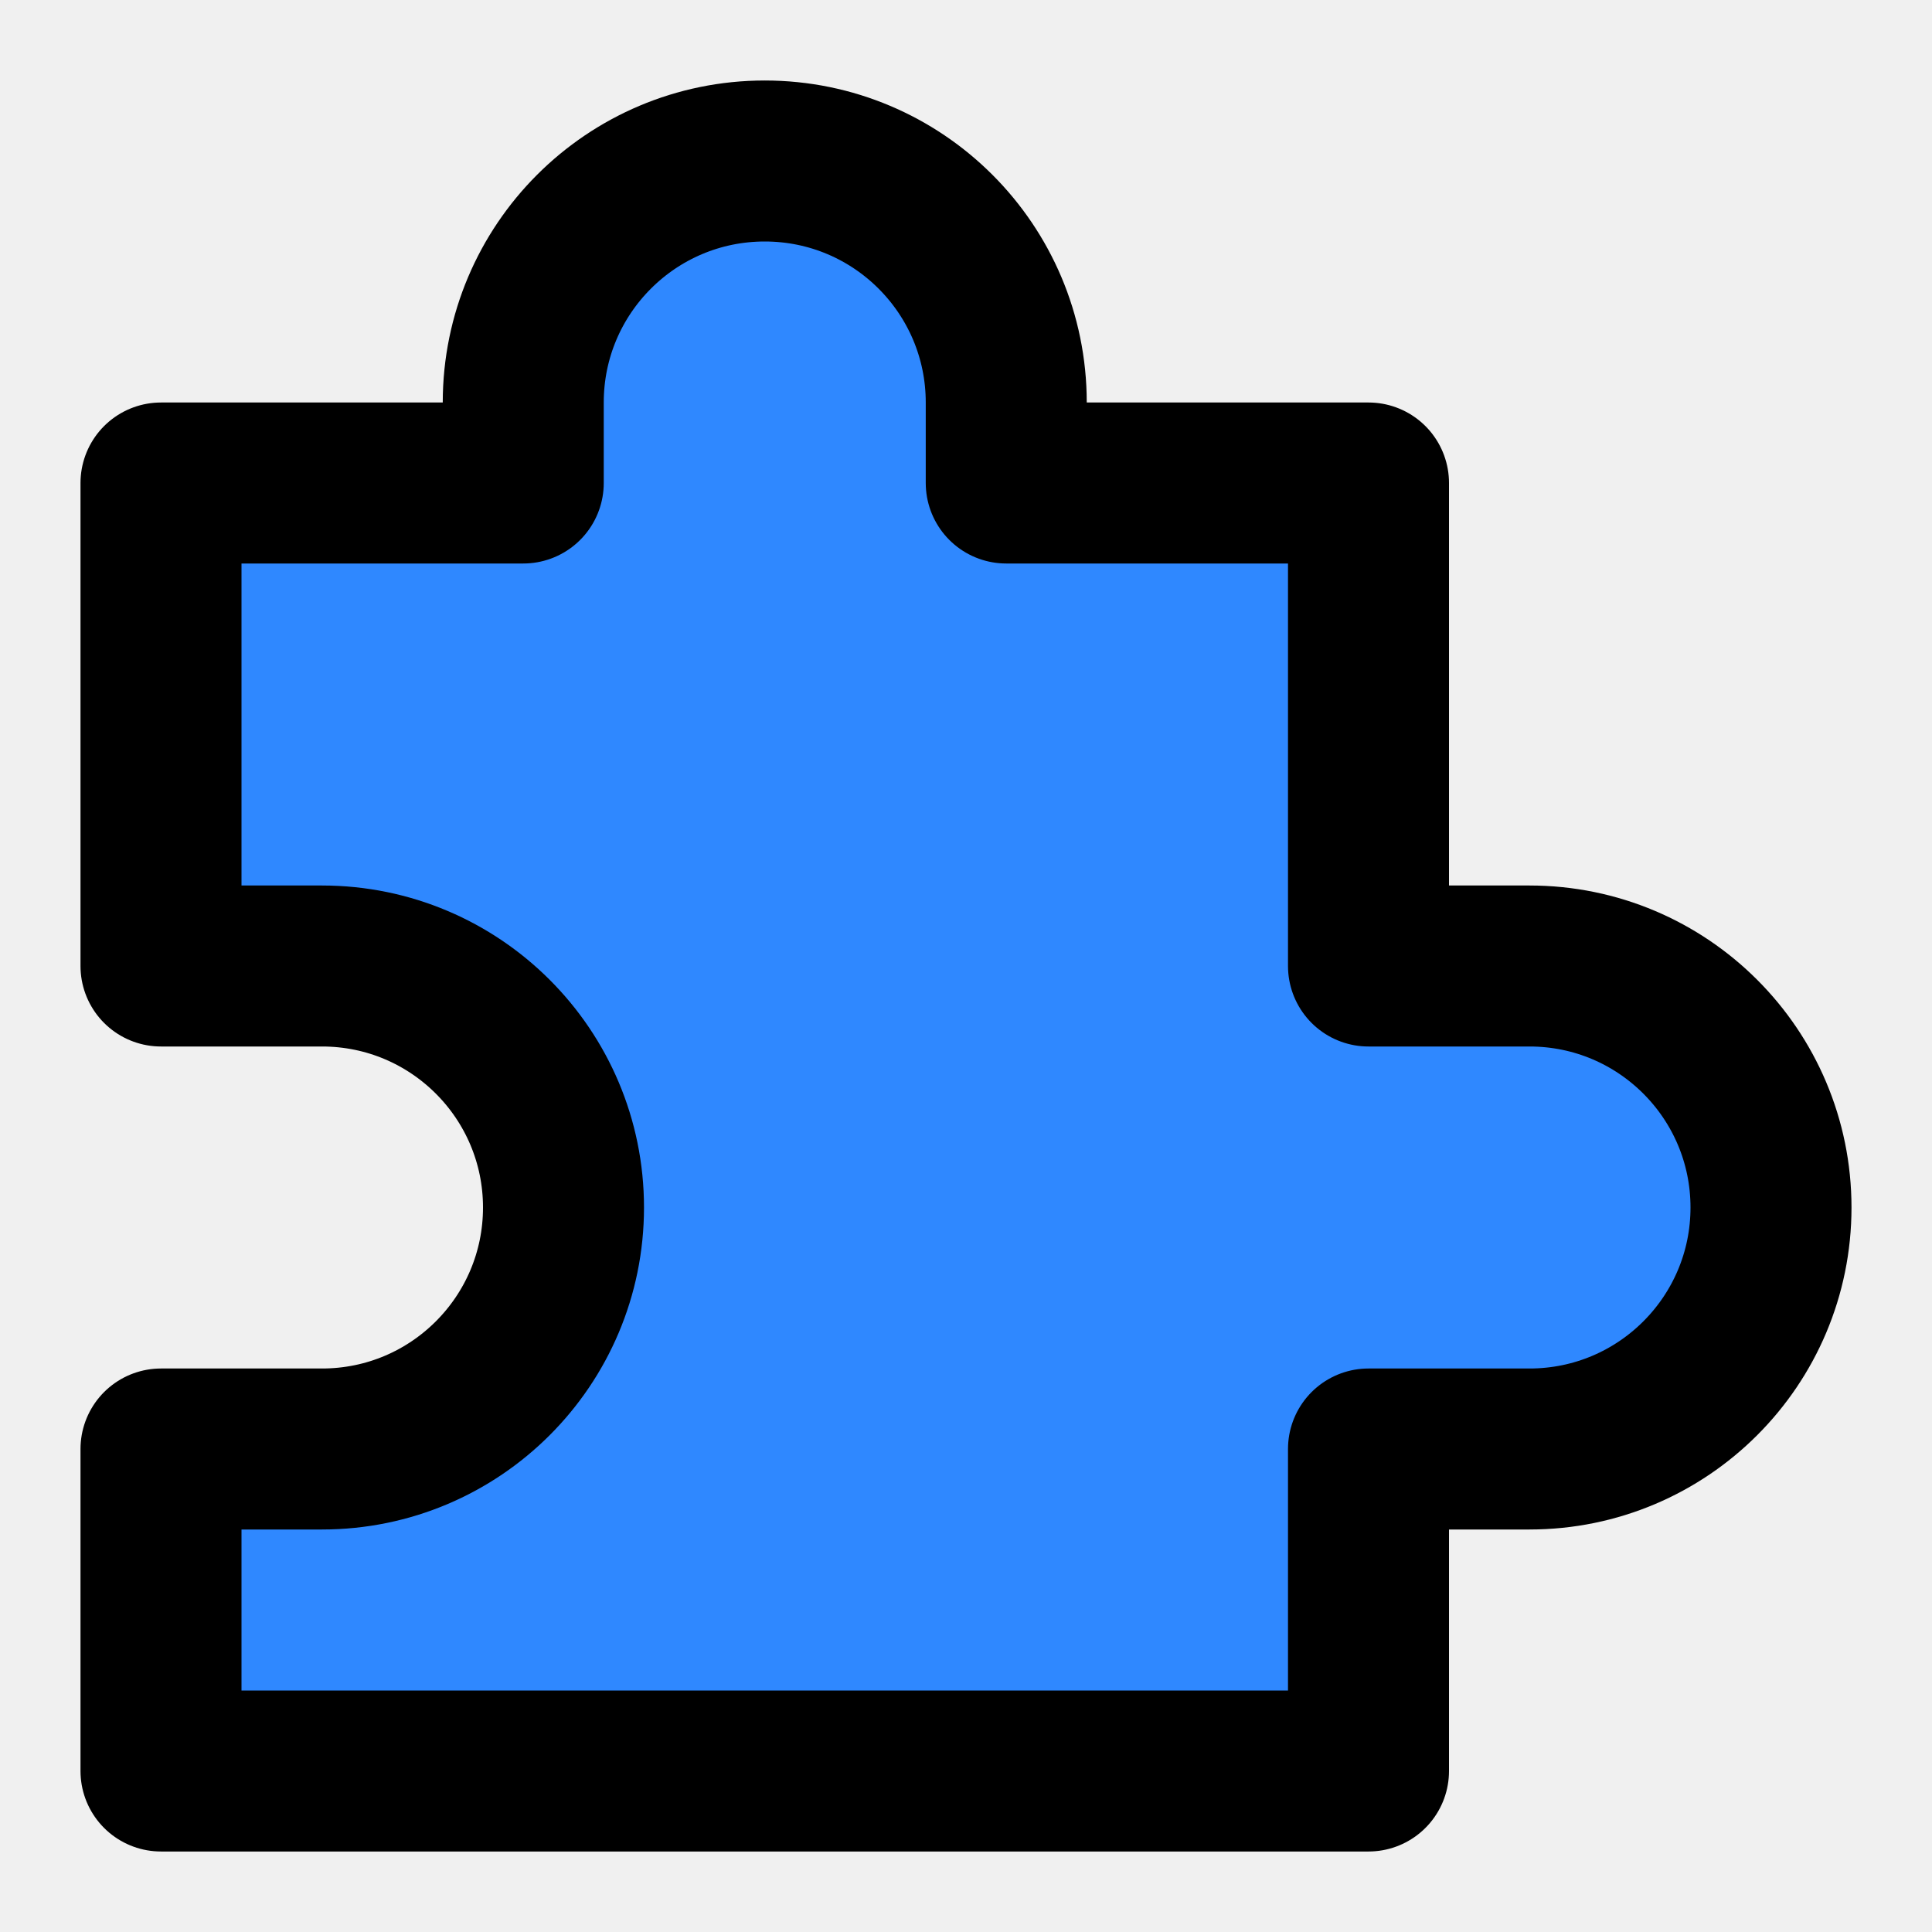
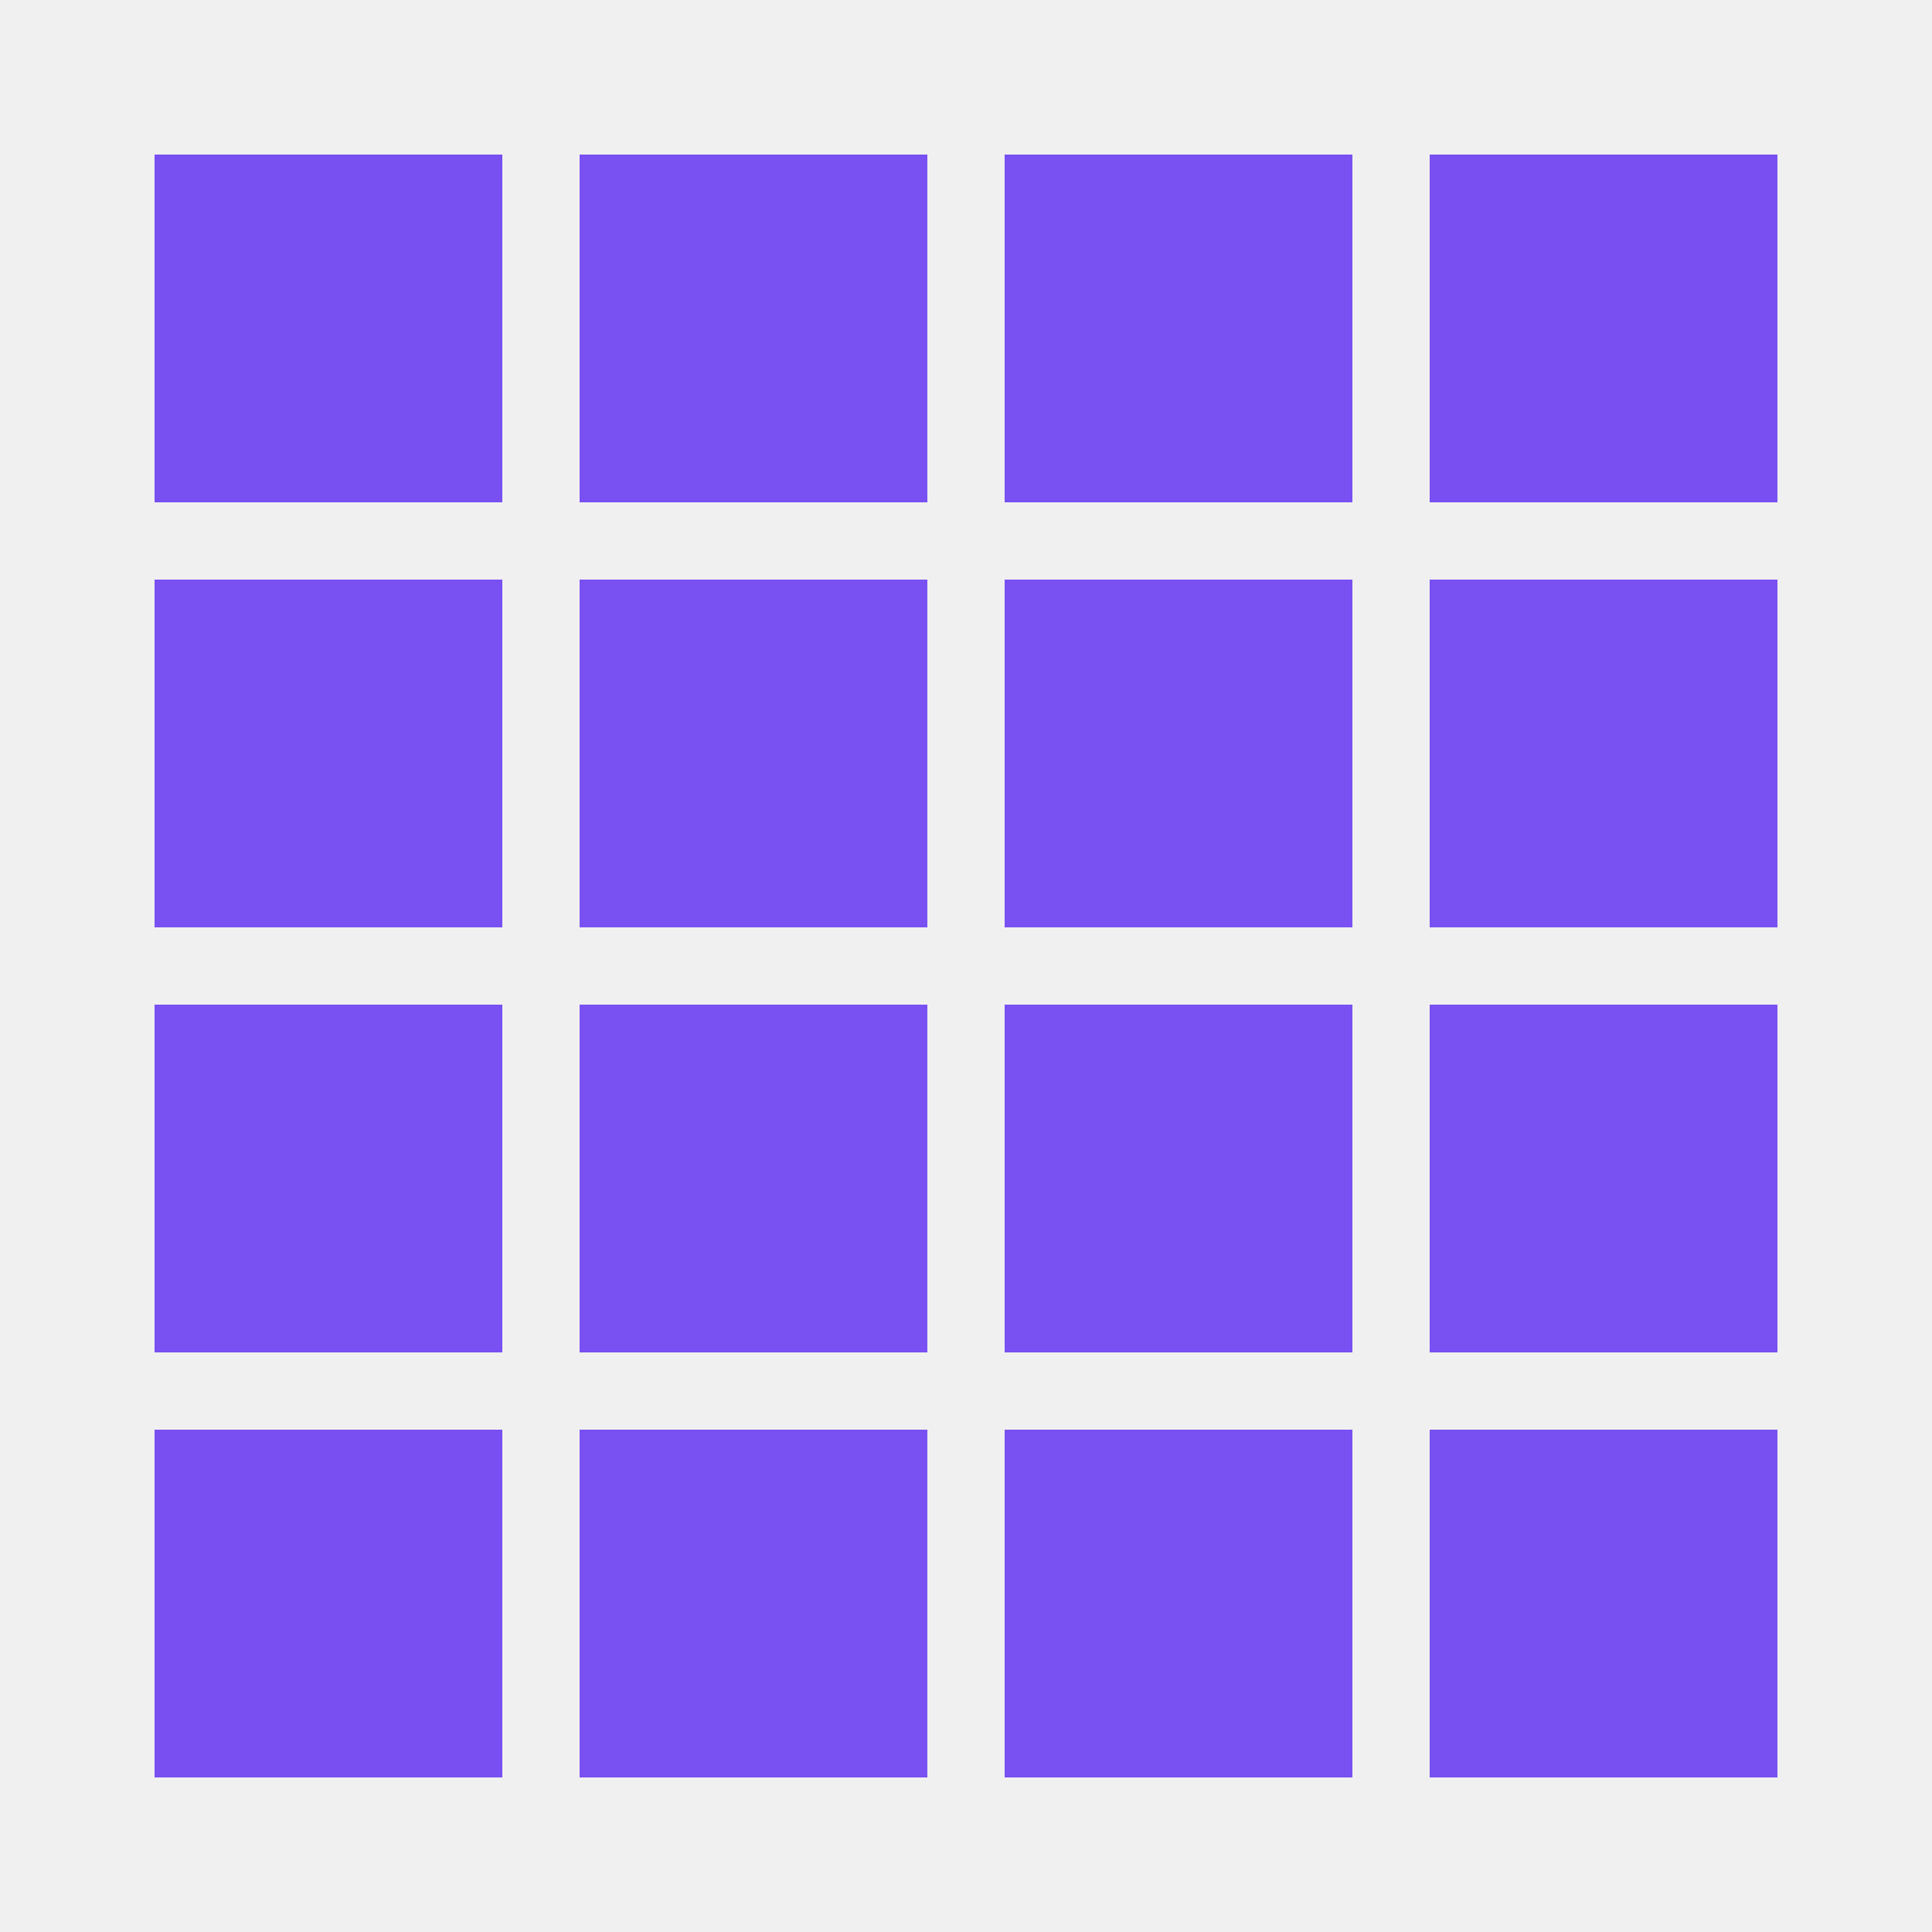
- <svg xmlns="http://www.w3.org/2000/svg" width="800px" height="800px" viewBox="0 0 48 48" version="1.1">
-   <g id="puzzle" stroke="none" stroke-width="1" fill="none" fill-rule="evenodd" stroke-linejoin="round">
-     <rect width="48" height="48" fill="white" fill-opacity="0.01" />
-     <g id="Combined-Shape-2" transform="translate(4, 4)" fill="#2F88FF" fill-rule="nonzero" stroke="#000000" stroke-width="4">
-       <path d="M0,20 L0,8 L9,8 L9,6 C9,2.686 11.686,0 15,0 C18.314,0 21,2.686 21,6 L21,8 L30,8 L30,20 L34,20 C37.314,20 40,22.686 40,26 C40,29.314 37.314,32 34,32 L30,32 L30,40 L0,40 L0,32 L4,32 C7.314,32 10,29.314 10,26 C10,22.686 7.314,20 4,20 L0,20 Z" id="Combined-Shape">
- 
- </path>
-     </g>
-   </g>
+ <svg xmlns="http://www.w3.org/2000/svg" version="1.1" width="50" height="50">
+   <path d="M0 0 C2.97 0 5.94 0 9 0 C9 2.97 9 5.94 9 9 C6.03 9 3.06 9 0 9 C0 6.03 0 3.06 0 0 Z " fill="#7850F1" transform="translate(37,37)" />
+   <path d="M0 0 C2.97 0 5.94 0 9 0 C9 2.97 9 5.94 9 9 C6.03 9 3.06 9 0 9 C0 6.03 0 3.06 0 0 Z " fill="#7950F2" transform="translate(26,37)" />
+   <path d="M0 0 C2.97 0 5.94 0 9 0 C9 2.97 9 5.94 9 9 C6.03 9 3.06 9 0 9 C0 6.03 0 3.06 0 0 Z " fill="#7950F2" transform="translate(15,37)" />
+   <path d="M0 0 C2.97 0 5.94 0 9 0 C9 2.97 9 5.94 9 9 C6.03 9 3.06 9 0 9 C0 6.03 0 3.06 0 0 Z " fill="#794FF1" transform="translate(4,37)" />
+   <path d="M0 0 C2.97 0 5.94 0 9 0 C9 2.97 9 5.94 9 9 C6.03 9 3.06 9 0 9 C0 6.03 0 3.06 0 0 Z " fill="#7950F2" transform="translate(37,26)" />
+   <path d="M0 0 C2.97 0 5.94 0 9 0 C9 2.97 9 5.94 9 9 C6.03 9 3.06 9 0 9 C0 6.03 0 3.06 0 0 Z " fill="#7950F2" transform="translate(26,26)" />
+   <path d="M0 0 C2.97 0 5.94 0 9 0 C9 2.97 9 5.94 9 9 C6.03 9 3.06 9 0 9 C0 6.03 0 3.06 0 0 Z " fill="#7950F2" transform="translate(15,26)" />
+   <path d="M0 0 C2.97 0 5.94 0 9 0 C9 2.97 9 5.94 9 9 C6.03 9 3.06 9 0 9 C0 6.03 0 3.06 0 0 Z " fill="#7950F2" transform="translate(4,26)" />
+   <path d="M0 0 C2.97 0 5.94 0 9 0 C9 2.97 9 5.94 9 9 C6.03 9 3.06 9 0 9 C0 6.03 0 3.06 0 0 Z " fill="#7950F2" transform="translate(37,15)" />
+   <path d="M0 0 C2.97 0 5.94 0 9 0 C9 2.97 9 5.94 9 9 C6.03 9 3.06 9 0 9 C0 6.03 0 3.06 0 0 Z " fill="#7950F2" transform="translate(26,15)" />
+   <path d="M0 0 C2.97 0 5.94 0 9 0 C9 2.97 9 5.94 9 9 C6.03 9 3.06 9 0 9 C0 6.03 0 3.06 0 0 Z " fill="#7950F2" transform="translate(15,15)" />
+   <path d="M0 0 C2.97 0 5.94 0 9 0 C9 2.97 9 5.94 9 9 C6.03 9 3.06 9 0 9 C0 6.03 0 3.06 0 0 Z " fill="#7950F2" transform="translate(4,15)" />
+   <path d="M0 0 C2.97 0 5.94 0 9 0 C9 2.97 9 5.94 9 9 C6.03 9 3.06 9 0 9 C0 6.03 0 3.06 0 0 Z " fill="#794FF1" transform="translate(37,4)" />
+   <path d="M0 0 C2.97 0 5.94 0 9 0 C9 2.97 9 5.94 9 9 C6.03 9 3.06 9 0 9 C0 6.03 0 3.06 0 0 Z " fill="#7950F2" transform="translate(26,4)" />
+   <path d="M0 0 C2.97 0 5.94 0 9 0 C9 2.97 9 5.94 9 9 C6.03 9 3.06 9 0 9 C0 6.03 0 3.06 0 0 Z " fill="#7950F2" transform="translate(15,4)" />
+   <path d="M0 0 C2.97 0 5.94 0 9 0 C9 2.97 9 5.94 9 9 C6.03 9 3.06 9 0 9 C0 6.03 0 3.06 0 0 Z " fill="#7850F2" transform="translate(4,4)" />
</svg>
